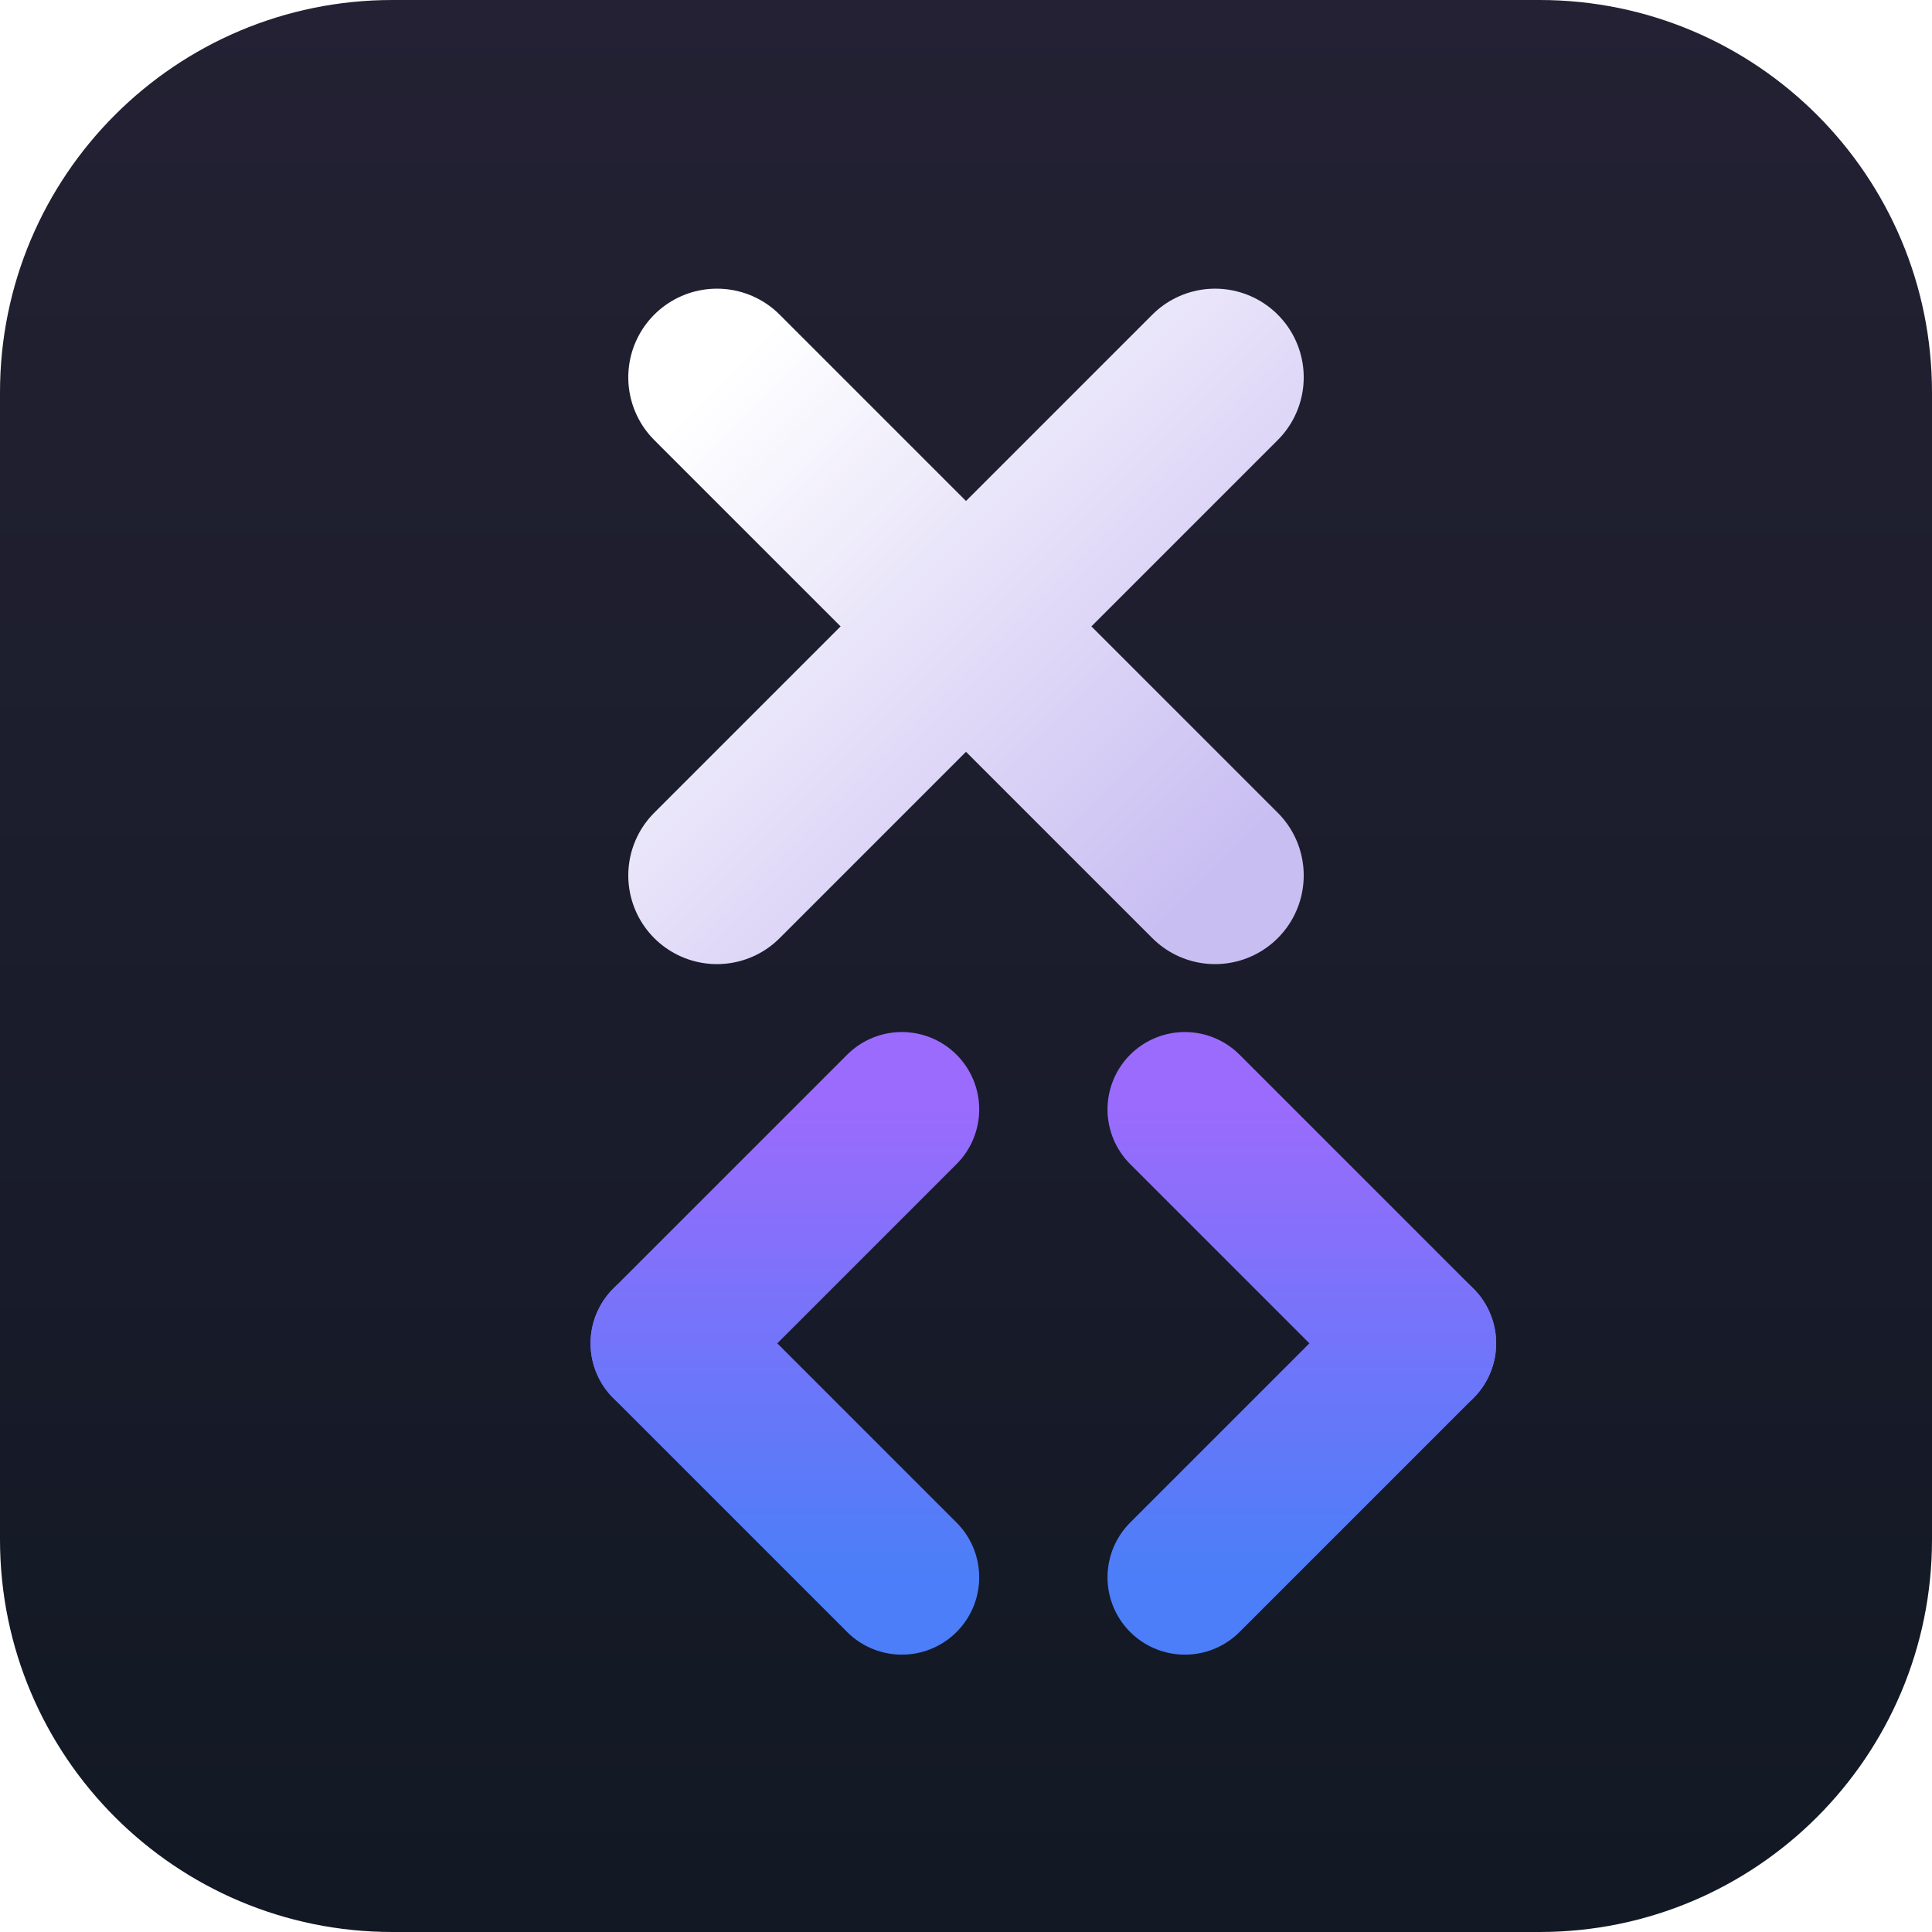
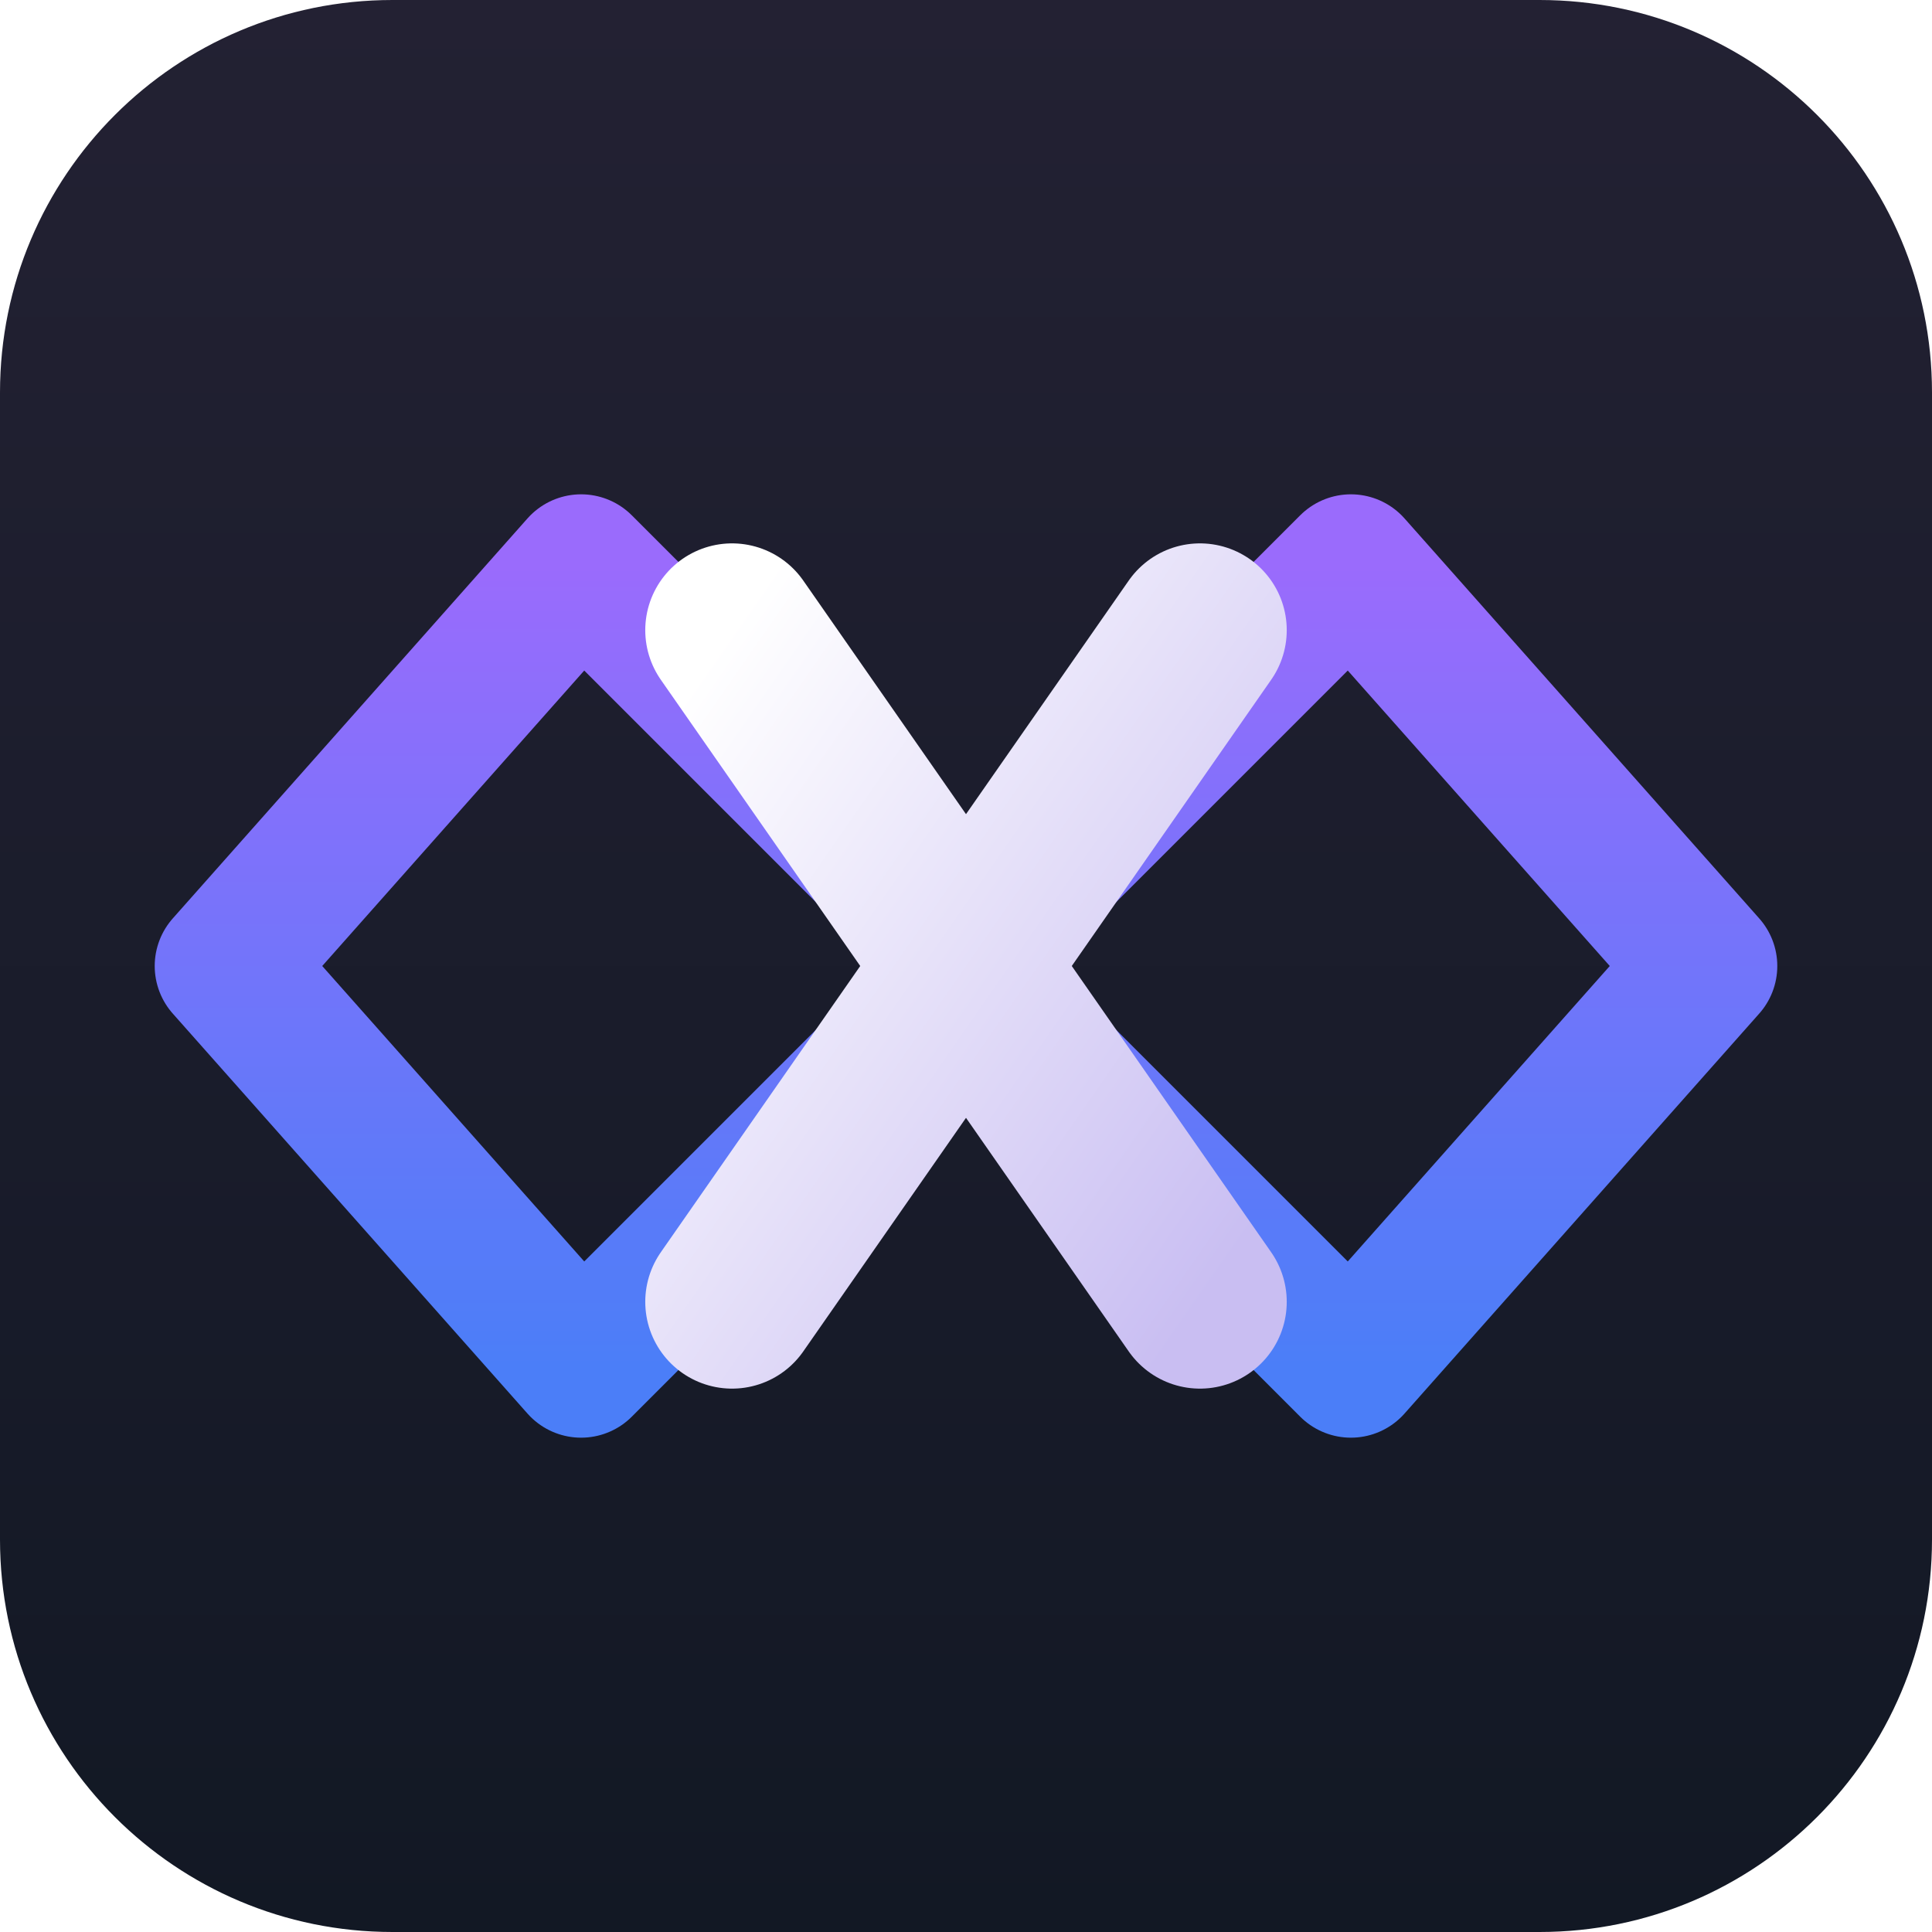
<svg xmlns="http://www.w3.org/2000/svg" width="300" height="300" viewBox="0 0 512 512">
  <defs>
    <linearGradient id="bg" x1="0" y1="0" x2="0" y2="1">
      <stop offset="0" stop-color="#232133" />
      <stop offset="1" stop-color="#121824" />
    </linearGradient>
    <linearGradient id="gx" x1="0" y1="0" x2="1" y2="1" gradientUnits="objectBoundingBox">
      <stop offset="0" stop-color="#ffffff" />
      <stop offset="1" stop-color="#c9bef2" />
    </linearGradient>
-     <linearGradient id="gb" x1="0" y1="294" x2="0" y2="418" gradientUnits="userSpaceOnUse">
+     <linearGradient id="gb" x1="0" y1="150" x2="0" y2="362" gradientUnits="userSpaceOnUse">
      <stop offset="0" stop-color="#9a6bfc" />
      <stop offset="1" stop-color="#4b7ef8" />
    </linearGradient>
  </defs>
  <rect width="512" height="512" rx="104" fill="url(#bg)" />
-   <polyline points="190.0,100.0 322.0,232.0" fill="none" stroke="url(#gx)" stroke-width="47" stroke-linecap="round" stroke-linejoin="round" />
-   <polyline points="322.0,100.0 190.0,232.0" fill="none" stroke="url(#gx)" stroke-width="47" stroke-linecap="round" stroke-linejoin="round" />
-   <polyline points="177.0,356.0 239.0,294.0" fill="none" stroke="url(#gb)" stroke-width="41" stroke-linecap="round" stroke-linejoin="round" />
-   <polyline points="177.0,356.0 239.0,418.0" fill="none" stroke="url(#gb)" stroke-width="41" stroke-linecap="round" stroke-linejoin="round" />
-   <polyline points="314.0,294.0 376.0,356.0" fill="none" stroke="url(#gb)" stroke-width="41" stroke-linecap="round" stroke-linejoin="round" />
-   <polyline points="314.0,418.0 376.0,356.0" fill="none" stroke="url(#gb)" stroke-width="41" stroke-linecap="round" stroke-linejoin="round" />
+   <polygon points="60.0,256.0 154.0,150.0 260.0,256.0 154.0,362.0" fill="none" stroke="url(#gb)" stroke-width="38" stroke-linejoin="round" />
+   <polygon points="452.0,256.0 358.0,150.0 252.0,256.0 358.0,362.0" fill="none" stroke="url(#gb)" stroke-width="38" stroke-linejoin="round" />
+   <line x1="194.0" y1="167.0" x2="318.0" y2="345.0" stroke="url(#gx)" stroke-width="46" stroke-linecap="round" />
+   <line x1="318.0" y1="167.0" x2="194.0" y2="345.0" stroke="url(#gx)" stroke-width="46" stroke-linecap="round" />
</svg>
